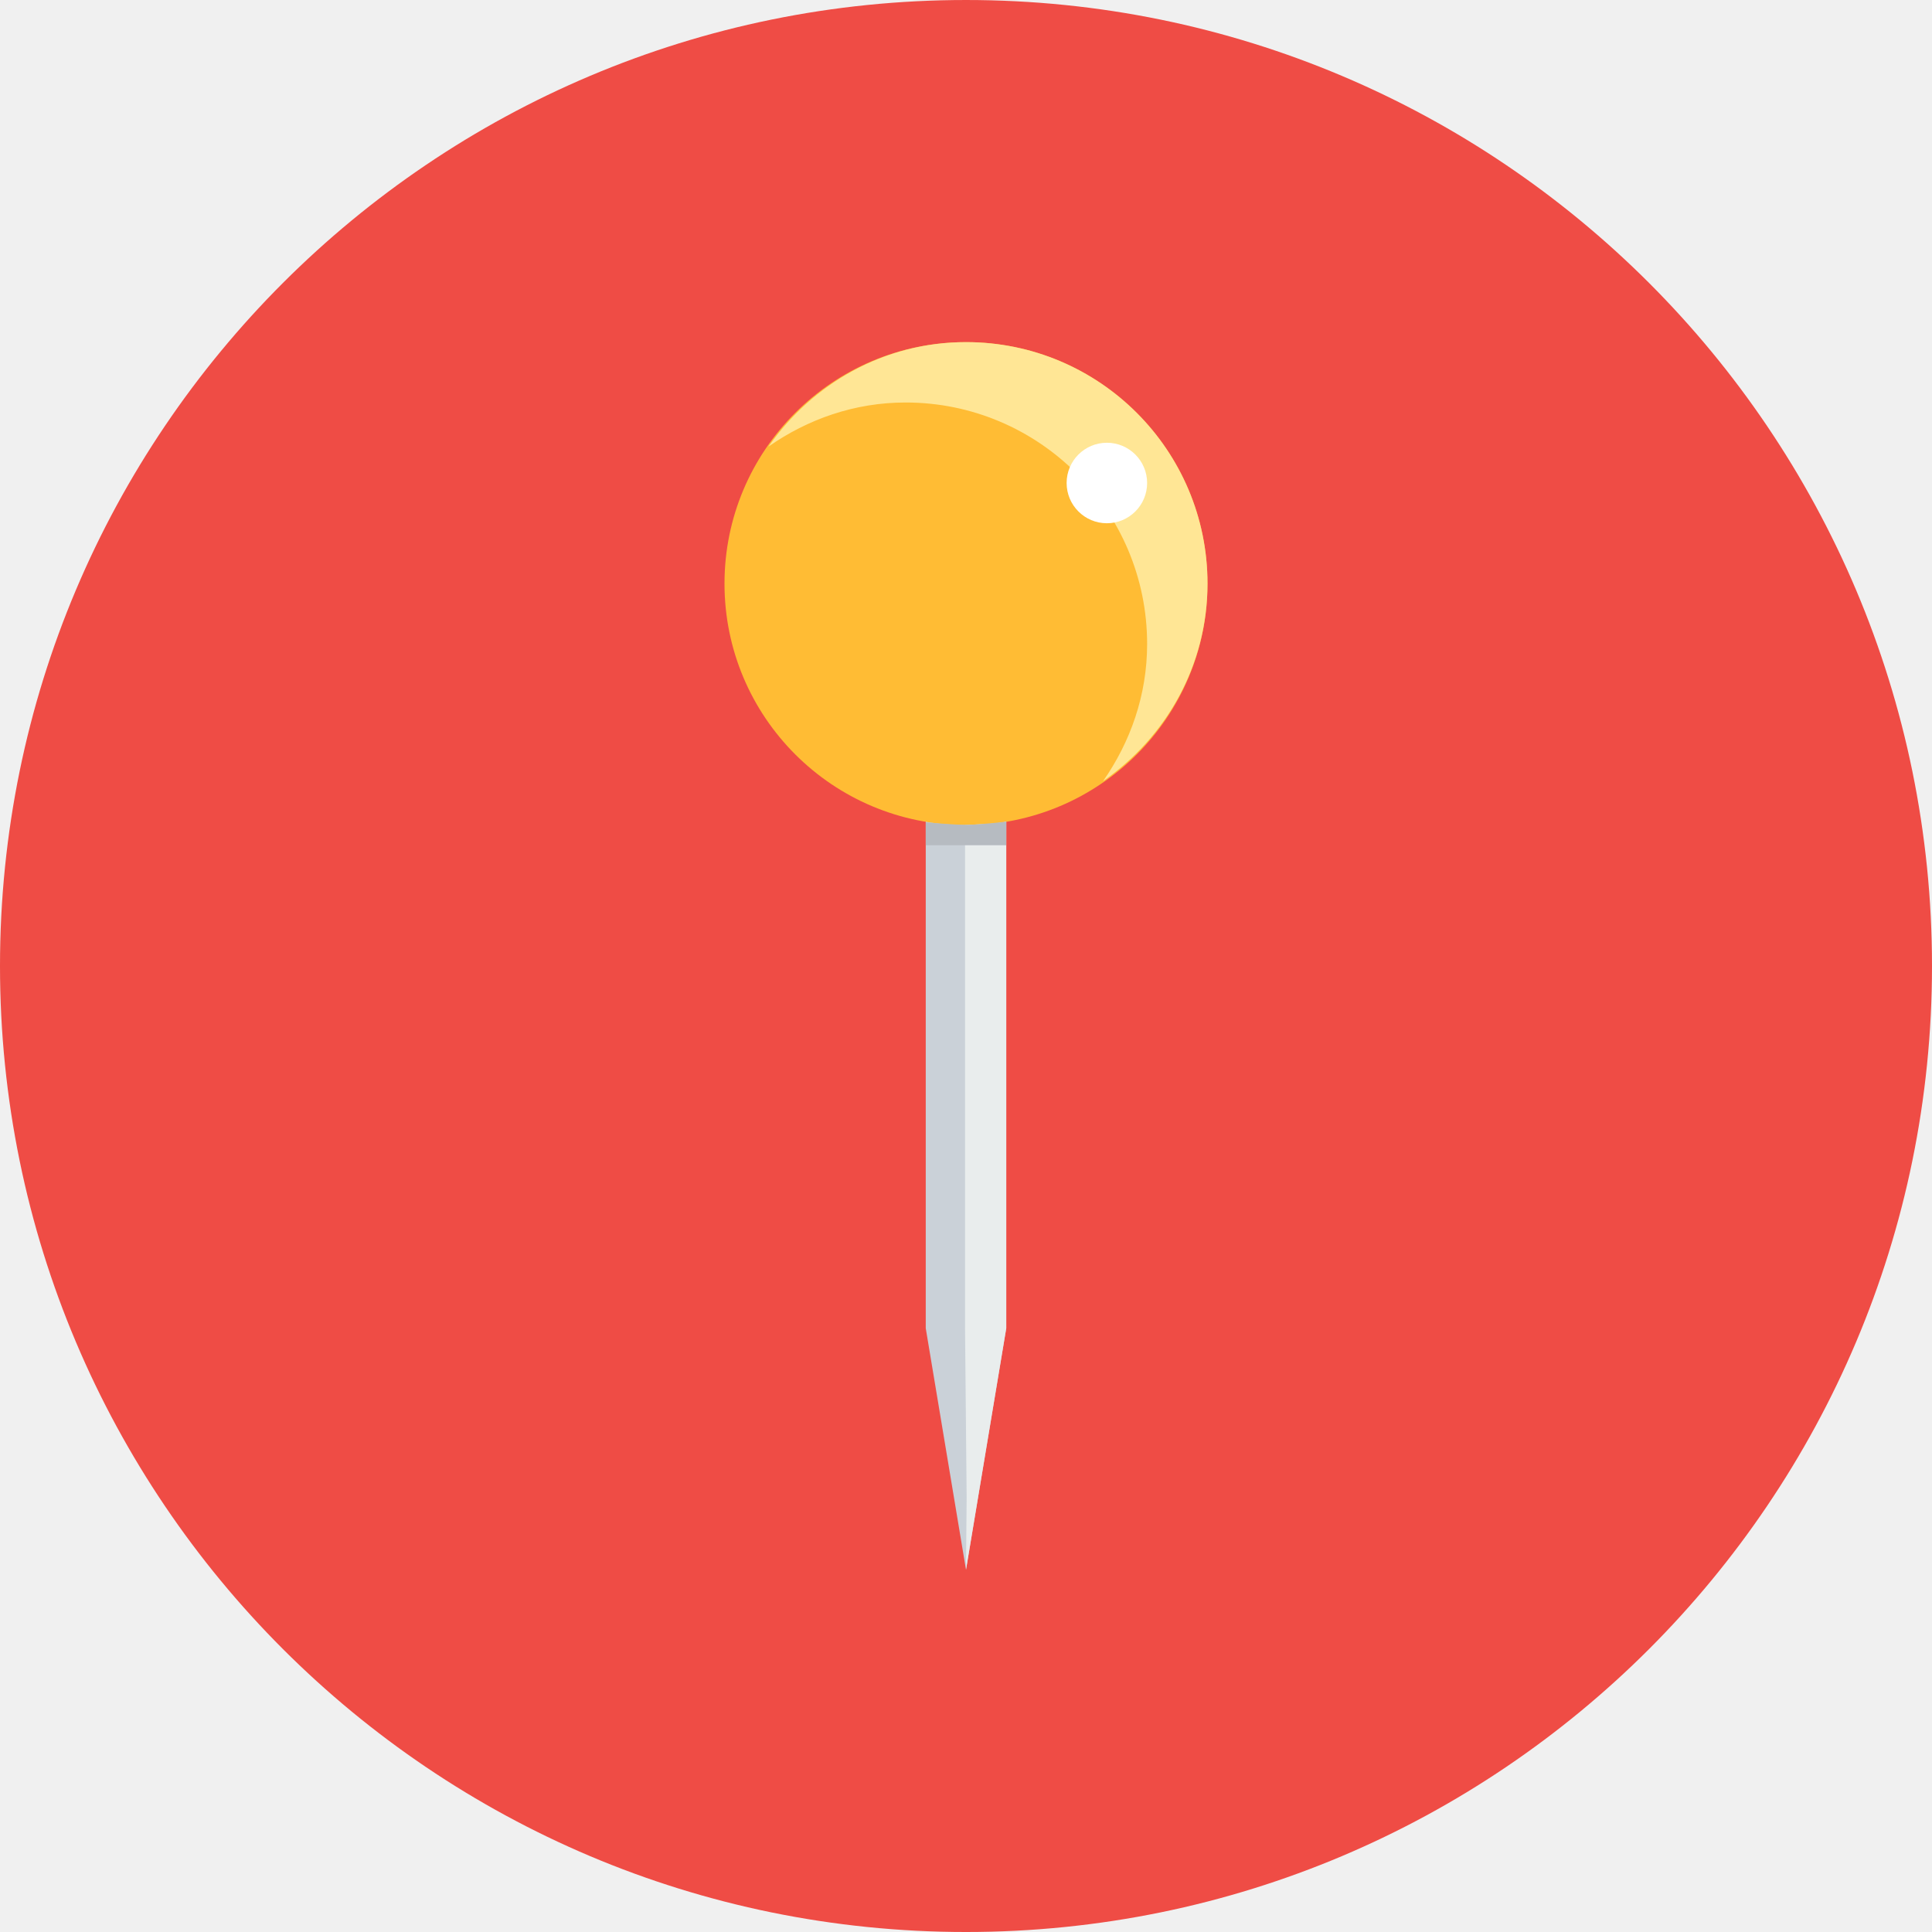
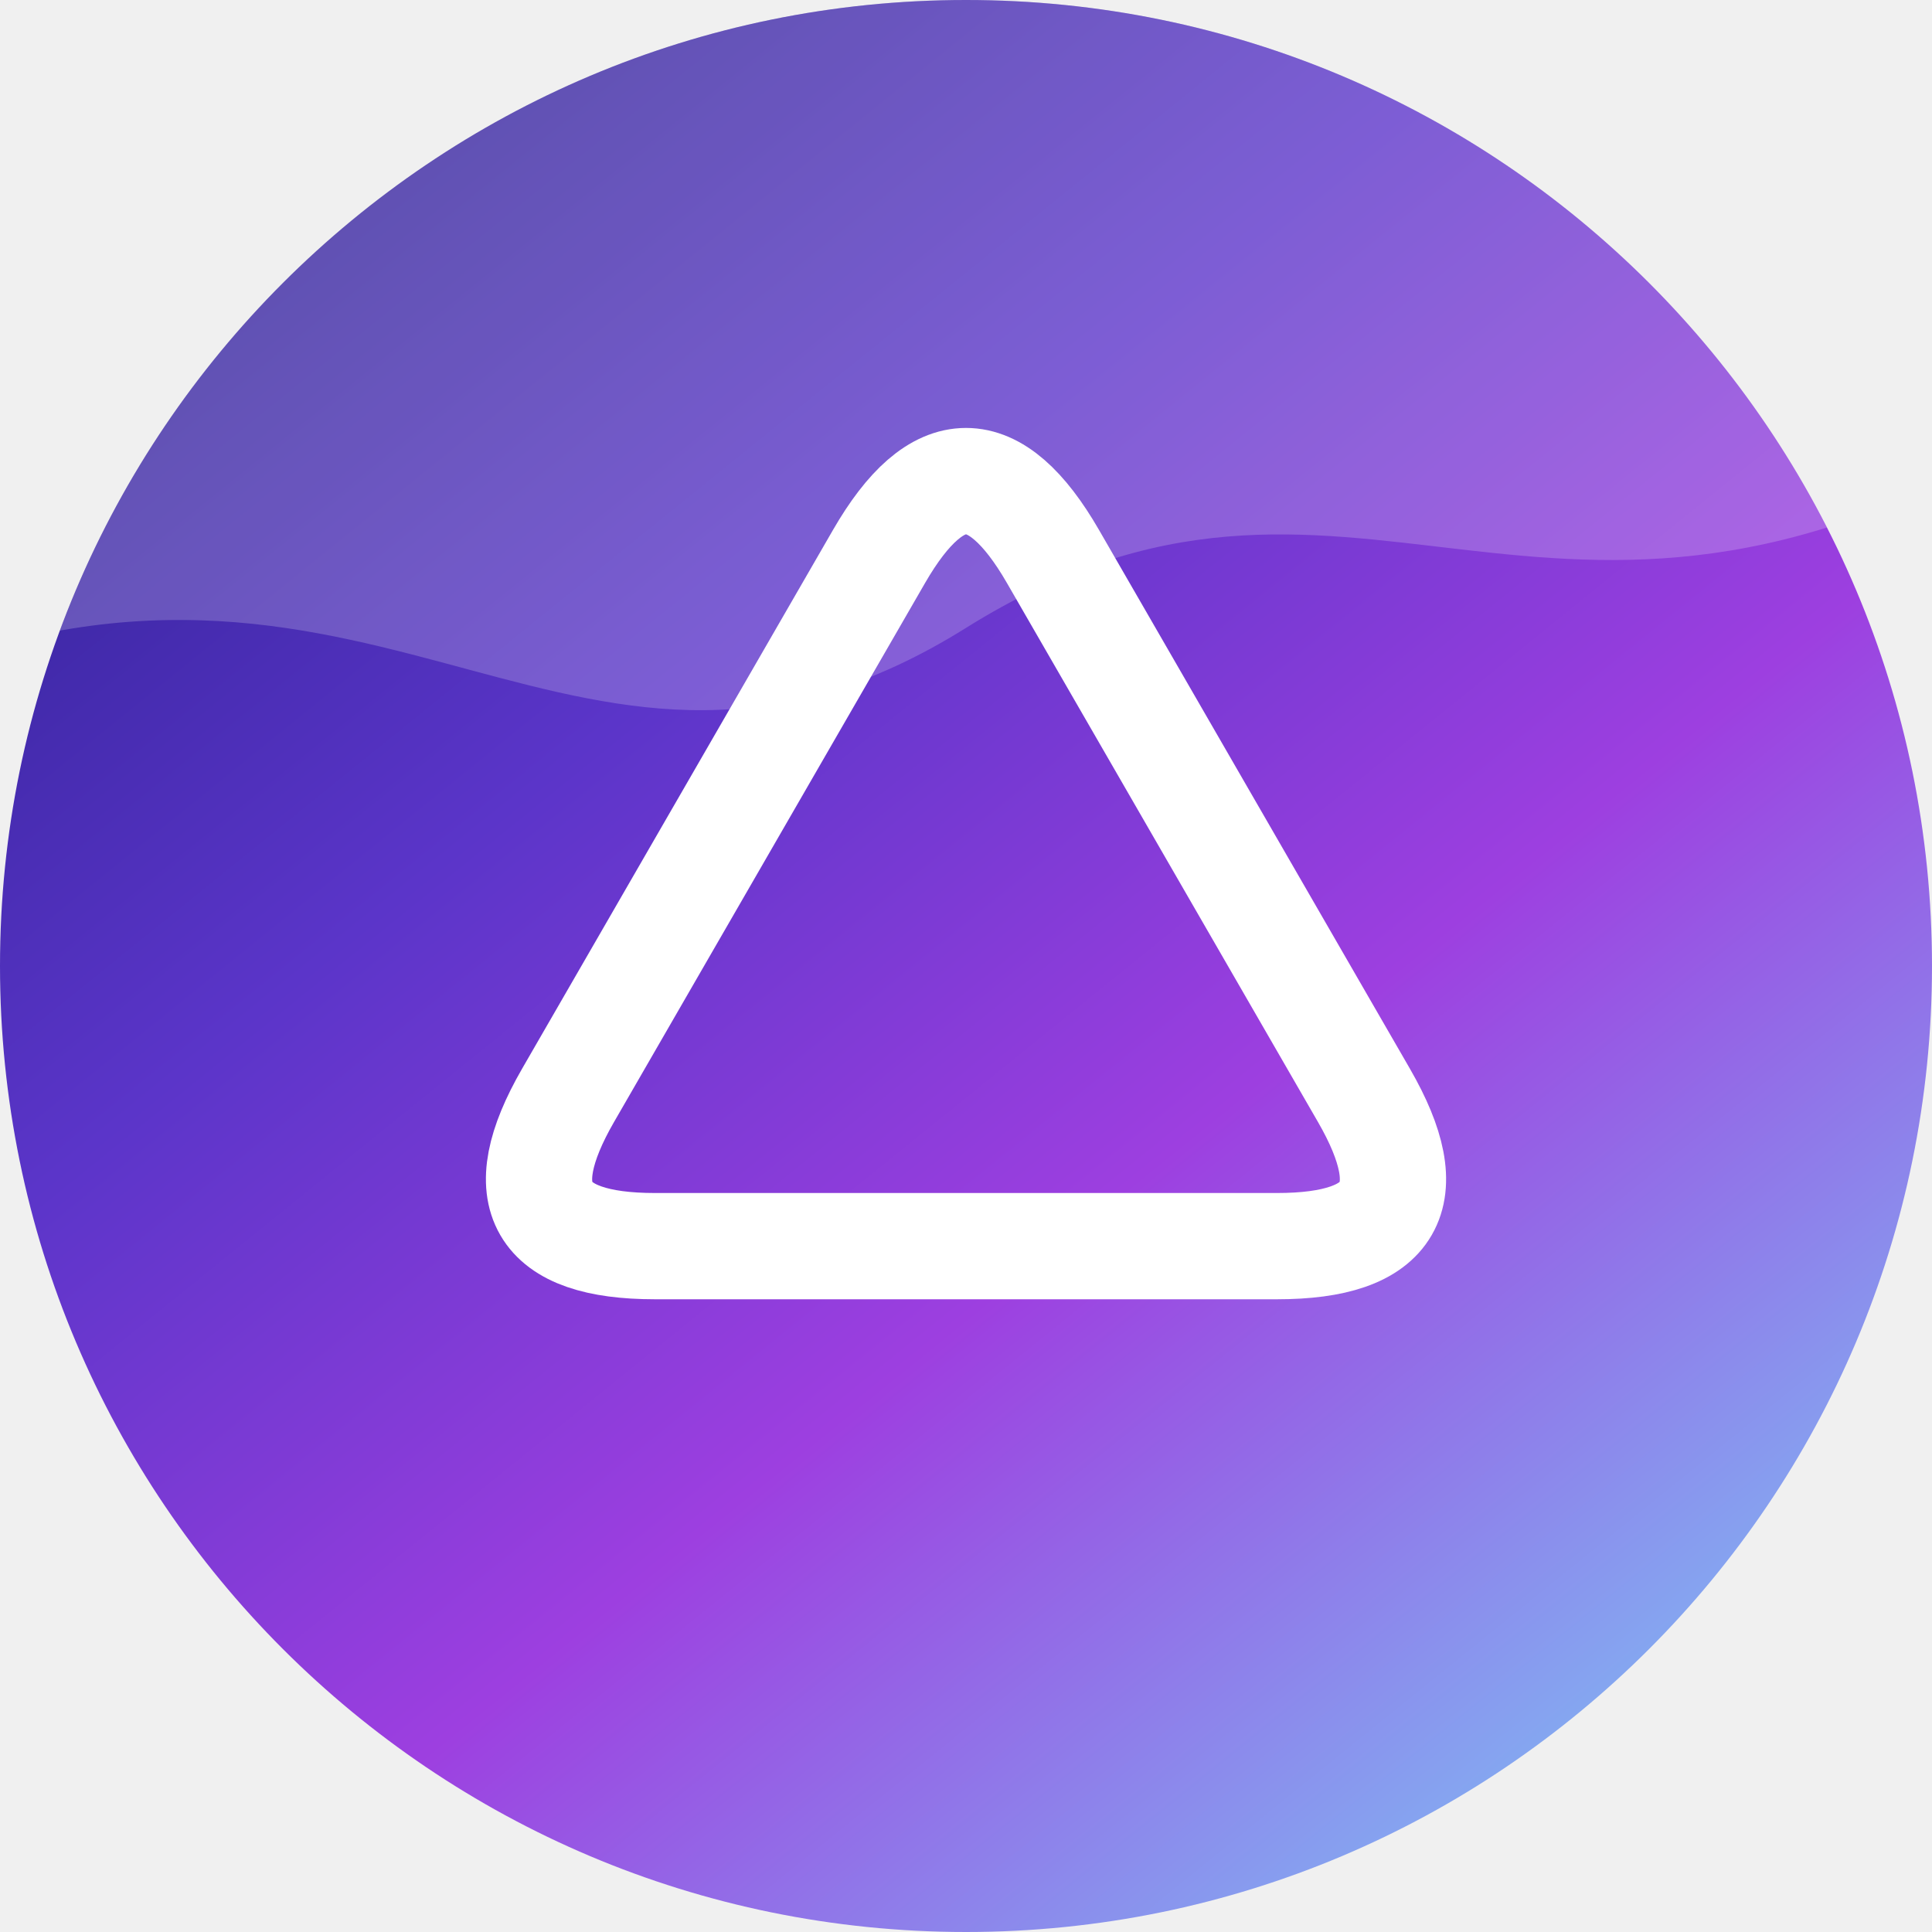
- <svg xmlns="http://www.w3.org/2000/svg" width="48" height="48" id="tailor">
-   <g transform="translate(0 -1004.362)">
-     <circle cx="24" cy="1028.362" r="24" fill="#ef4c45" fill-rule="evenodd" />
-     <path fill="#cad1d8" d="M23 1024.362v13l1 6 1-6v-13z" />
-     <path fill="#ffbc34" d="M30 1018.862a6 6 0 0 1-6 6 6 6 0 0 1-6-6 6 6 0 0 1 6-6 6 6 0 0 1 6 6z" />
-     <path fill="#ffe695" d="M24 1012.862a6 6 0 0 1 6 6c0 2.04-1.038 3.822-2.594 4.907.677-.972 1.094-2.133 1.094-3.407a6 6 0 0 0-6-6c-1.274 0-2.435.417-3.406 1.094 1.084-1.556 2.866-2.594 4.906-2.594z" />
-     <path fill="#fff" d="M28.5 1016.362a1 1 0 0 1-1 1 1 1 0 0 1-1-1 1 1 0 0 1 1-1 1 1 0 0 1 1 1z" />
-     <path fill="#e9eded" d="M23.976 1024.862v12.5l.04 4.203-.016 1.797 1-6v-12.586c-.238.063-.675.06-1.024.086z" />
-     <path fill="#b6bbc1" d="M23 1024.792v.57h2v-.586s-.666.078-1 .078c-.334 0-1-.062-1-.062z" />
+ <svg xmlns="http://www.w3.org/2000/svg" viewBox="0 0 200 200" width="200" height="200">
+   <defs>
+     <linearGradient id="brandMarkBase" x1="10%" y1="4%" x2="86%" y2="98%">
+       <stop offset="0%" stop-color="#2b2090" />
+       <stop offset="33%" stop-color="#5b35c9" />
+       <stop offset="62%" stop-color="#9d3fe0" />
+       <stop offset="100%" stop-color="#7ec4f5" />
+     </linearGradient>
+     <clipPath id="brandMarkCircle">
+       <circle cx="100" cy="100" r="100" />
+     </clipPath>
+   </defs>
+   <circle cx="100" cy="100" r="100" fill="url(#brandMarkBase)" />
+   <g clip-path="url(#brandMarkCircle)">
+     <path d="M -10 70 C 40 50, 60 90, 100 65 C 140 40, 160 75, 210 45 L 210 -10 L -10 -10 Z" fill="#ffffff" opacity="0.2" />
  </g>
+   <path d="M 109,57.6 L 141.2,113.4 Q 150.2,129 132.2,129 L 67.8,129 Q 49.8,129 58.8,113.4 L 91,57.6 Q 100,42 109,57.6 Z" fill="none" stroke="#ffffff" stroke-width="11" stroke-linejoin="round" stroke-linecap="round" />
</svg>
